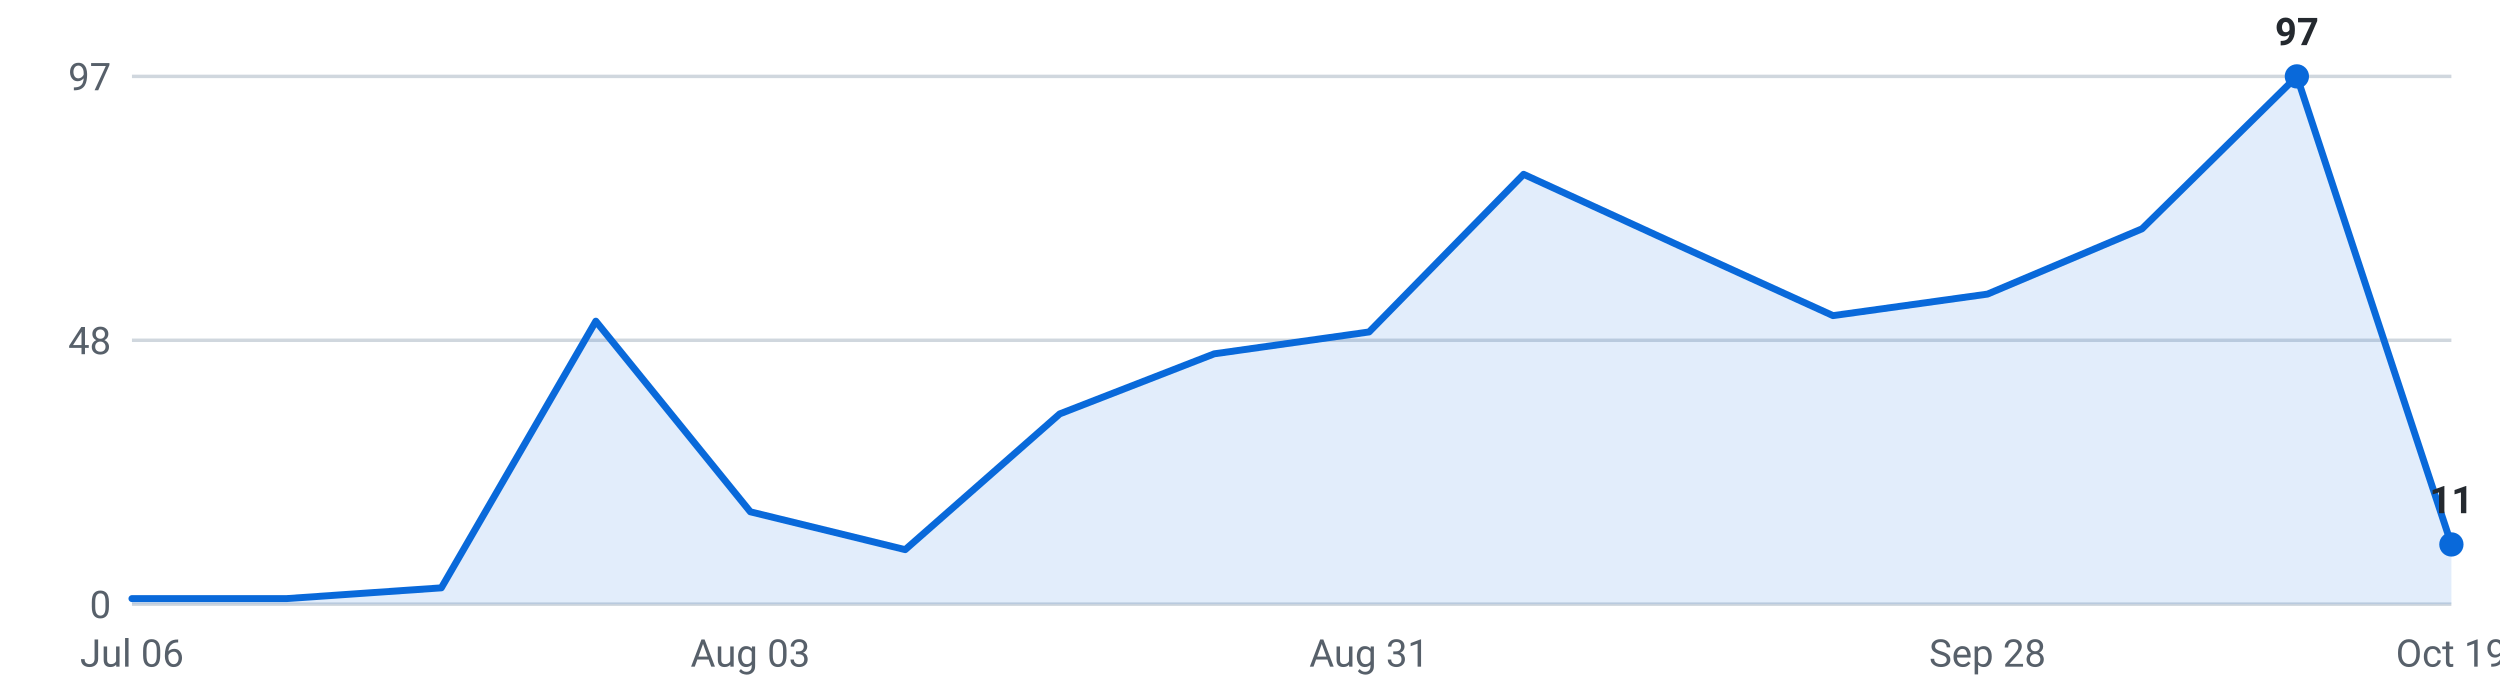
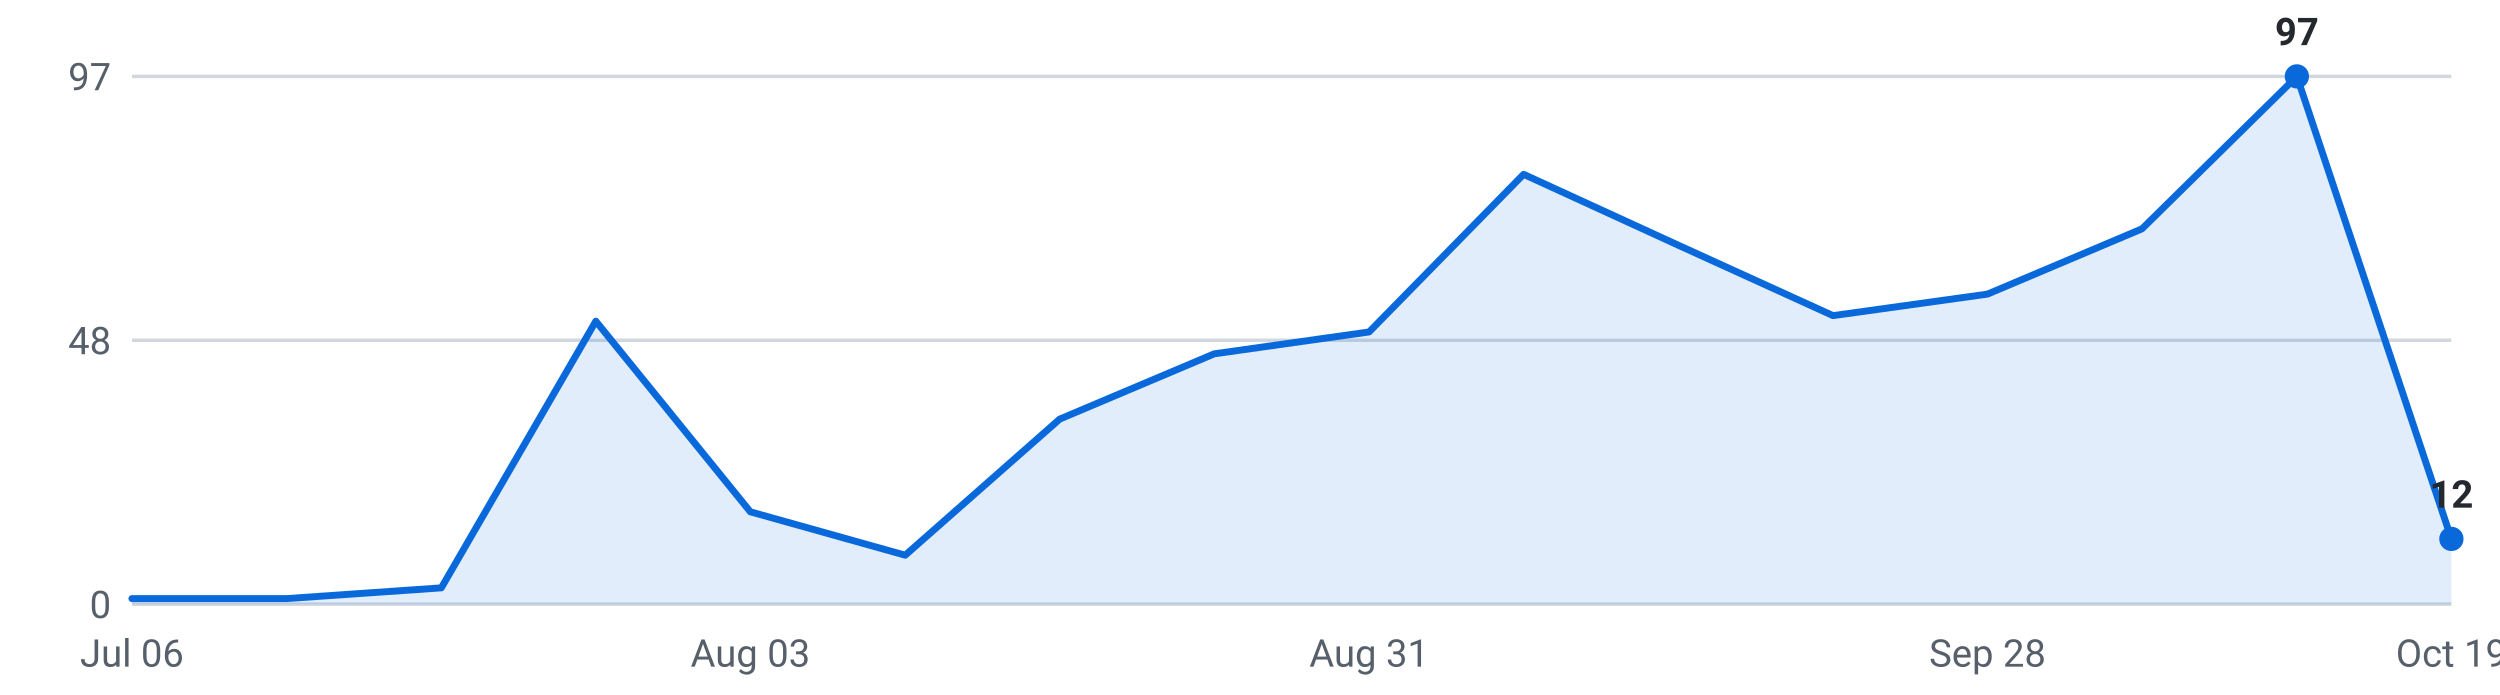
<svg xmlns="http://www.w3.org/2000/svg" viewBox="0 0 720 200" width="720" height="200" role="img" aria-label="Internships posted per week, last 16 weeks">
  <g font-family="-apple-system,Segoe UI,Roboto,sans-serif" font-size="11">
    <line x1="38" y1="174.0" x2="706" y2="174.0" stroke="#d0d7de" stroke-width="1" />
    <text x="32" y="178.0" text-anchor="end" fill="#57606a">0</text>
    <line x1="38" y1="98.0" x2="706" y2="98.0" stroke="#d0d7de" stroke-width="1" />
    <text x="32" y="102.0" text-anchor="end" fill="#57606a">48</text>
    <line x1="38" y1="22.0" x2="706" y2="22.0" stroke="#d0d7de" stroke-width="1" />
    <text x="32" y="26.0" text-anchor="end" fill="#57606a">97</text>
-     <path d="M38.0,174 L38.0,172.4 L82.5,172.4 L127.1,169.3 L171.6,92.5 L216.1,147.4 L260.7,158.3 L305.2,119.2 L349.7,101.9 L394.3,95.6 L438.8,50.2 L483.3,70.6 L527.9,90.9 L572.4,84.7 L616.9,65.9 L661.5,22.0 L706.0,156.8 L706.0,174 Z" fill="#0969da" fill-opacity="0.12" />
-     <polyline points="38.0,172.4 82.5,172.4 127.1,169.3 171.6,92.5 216.1,147.4 260.7,158.3 305.2,119.2 349.7,101.9 394.3,95.6 438.8,50.2 483.3,70.6 527.9,90.9 572.4,84.7 616.9,65.9 661.5,22.0 706.0,156.8" fill="none" stroke="#0969da" stroke-width="2" stroke-linejoin="round" stroke-linecap="round" />
+     <path d="M38.0,174 L38.0,172.4 L82.5,172.4 L127.1,169.3 L171.6,92.5 L216.1,147.4 L260.7,159.9 L305.2,120.7 L349.7,101.9 L394.3,95.6 L438.8,50.2 L483.3,70.6 L527.9,90.9 L572.4,84.7 L616.9,65.9 L661.5,22.0 L706.0,155.2 L706.0,174 Z" fill="#0969da" fill-opacity="0.12" />
+     <polyline points="38.0,172.4 82.5,172.4 127.1,169.3 171.6,92.5 216.1,147.4 260.7,159.9 305.2,120.7 349.7,101.9 394.3,95.6 438.8,50.2 483.3,70.6 527.9,90.9 572.4,84.7 616.9,65.9 661.5,22.0 706.0,155.2" fill="none" stroke="#0969da" stroke-width="2" stroke-linejoin="round" stroke-linecap="round" />
    <circle cx="661.5" cy="22.0" r="3.5" fill="#0969da" />
    <text x="661.5" y="13.0" text-anchor="middle" fill="#24292f" font-weight="600">97</text>
-     <circle cx="706.0" cy="156.8" r="3.5" fill="#0969da" />
-     <text x="706.0" y="147.8" text-anchor="middle" fill="#24292f" font-weight="600">11</text>
+     <circle cx="706.0" cy="155.2" r="3.5" fill="#0969da" />
+     <text x="706.0" y="146.2" text-anchor="middle" fill="#24292f" font-weight="600">12</text>
    <text x="38.0" y="192" text-anchor="middle" fill="#57606a">Jul 06</text>
    <text x="216.1" y="192" text-anchor="middle" fill="#57606a">Aug 03</text>
    <text x="394.3" y="192" text-anchor="middle" fill="#57606a">Aug 31</text>
    <text x="572.4" y="192" text-anchor="middle" fill="#57606a">Sep 28</text>
    <text x="706.0" y="192" text-anchor="middle" fill="#57606a">Oct 19</text>
  </g>
</svg>
